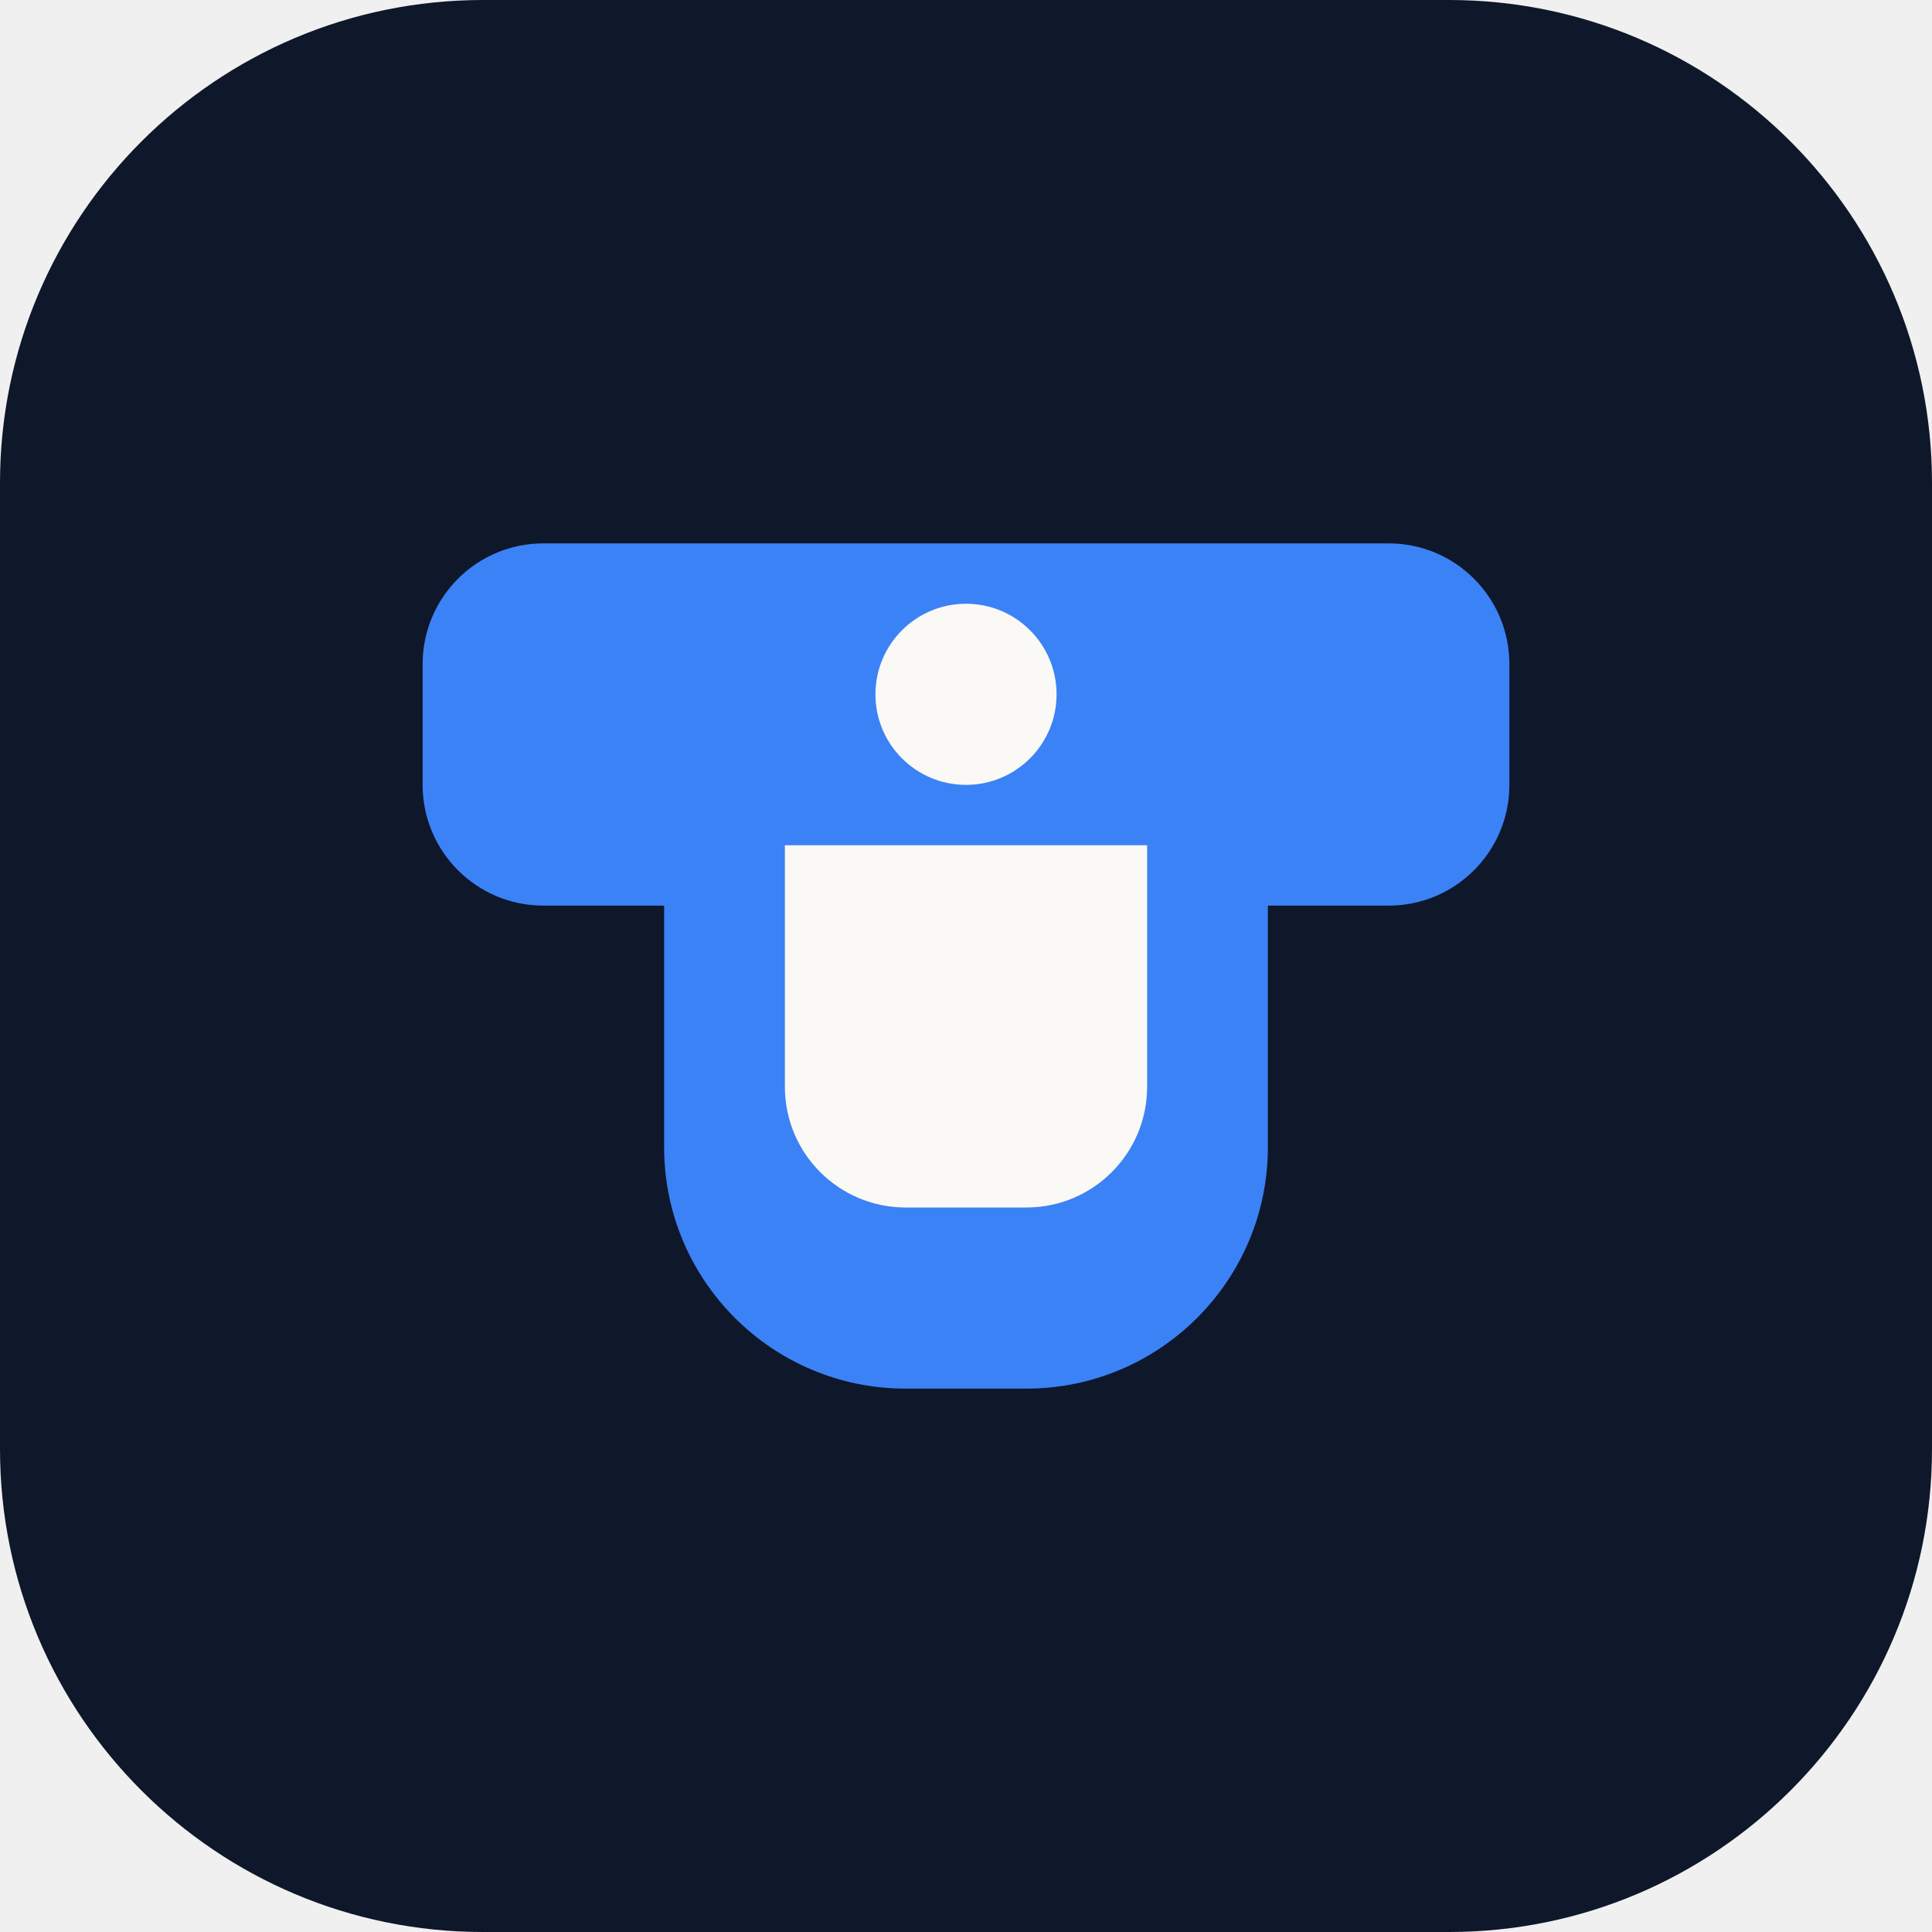
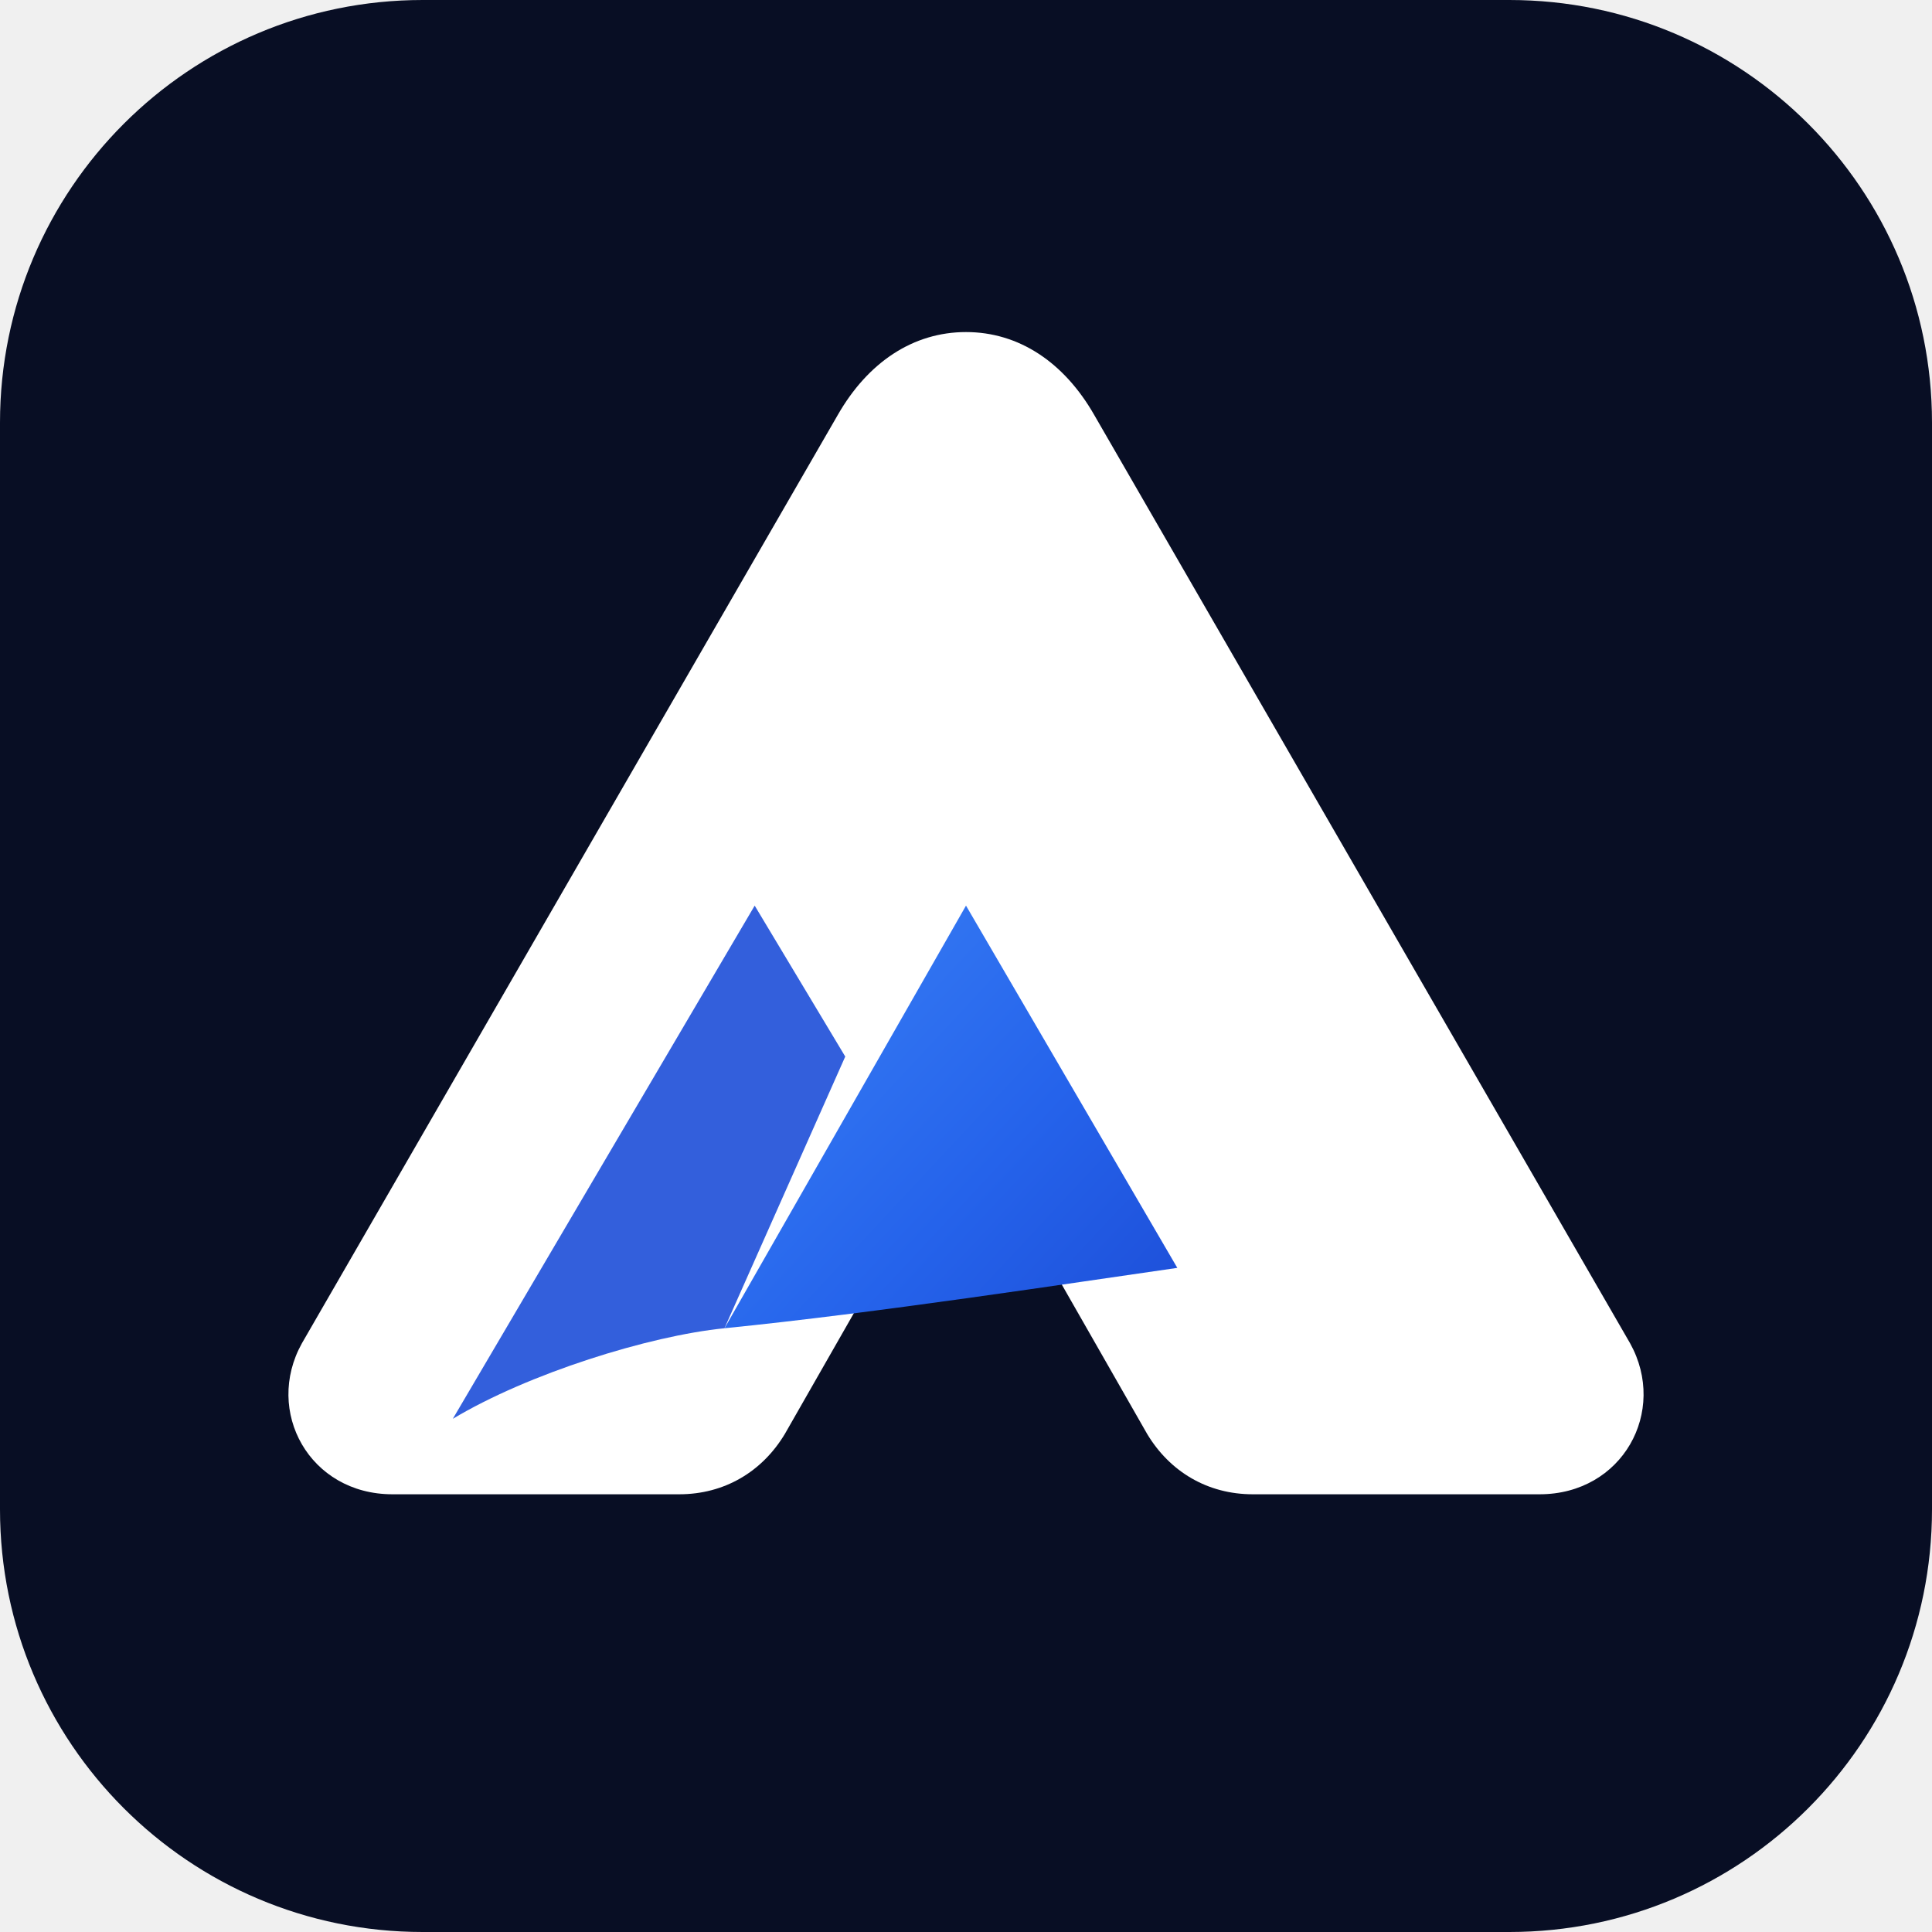
- <svg xmlns="http://www.w3.org/2000/svg" viewBox="0 0 32 32" fill="none">
-   <rect width="32" height="32" rx="8" fill="#0F172A" />
-   <path d="M7 11C7 9.895 7.895 9 9 9H23C24.105 9 25 9.895 25 11V13C25 14.105 24.105 15 23 15H21V19C21 21.209 19.209 23 17 23H15C12.791 23 11 21.209 11 19V15H9C7.895 15 7 14.105 7 13V11Z" fill="#3B82F6" />
-   <path d="M13 14H19V18C19 19.105 18.105 20 17 20H15C13.895 20 13 19.105 13 18V14Z" fill="#FAF9F5" />
-   <circle cx="16" cy="11.5" r="1.5" fill="#FAF9F5" />
+ <svg xmlns="http://www.w3.org/2000/svg" viewBox="0 0 128 128" fill="none">
+   <rect width="128" height="128" rx="28" fill="#080E24" />
+   <g id="alliet-symbol">
+     <path d="M64 22 C67.5 22 70.5 24 72.5 27.5 L108 89 C110.5 93.5 107.5 99 102 99 H83 C80 99 77.5 97.5 76 95 L64 74 L52 95 C50.5 97.5 48 99 45 99 H26 C20.5 99 17.5 93.5 20 89 L55.5 27.5 C57.5 24 60.5 22 64 22 Z" fill="#FFFFFF" />
+     <path d="M48 88 L64 60 L78 84 C71 85 58 87 48 88 Z" fill="url(#blue-facet-grad)" />
+     <path d="M48 88 C43 88.5 35 91 30 94 L50 60 L56 70 Z" fill="#1D4ED8" opacity="0.9" />
+   </g>
+   <defs>
+     <linearGradient id="blue-facet-grad" x1="48" y1="60" x2="78" y2="88" gradientUnits="userSpaceOnUse">
+       <stop offset="0%" stop-color="#3B82F6" />
+       <stop offset="60%" stop-color="#2563EB" />
+       <stop offset="100%" stop-color="#1D4ED8" />
+     </linearGradient>
+   </defs>
</svg>
